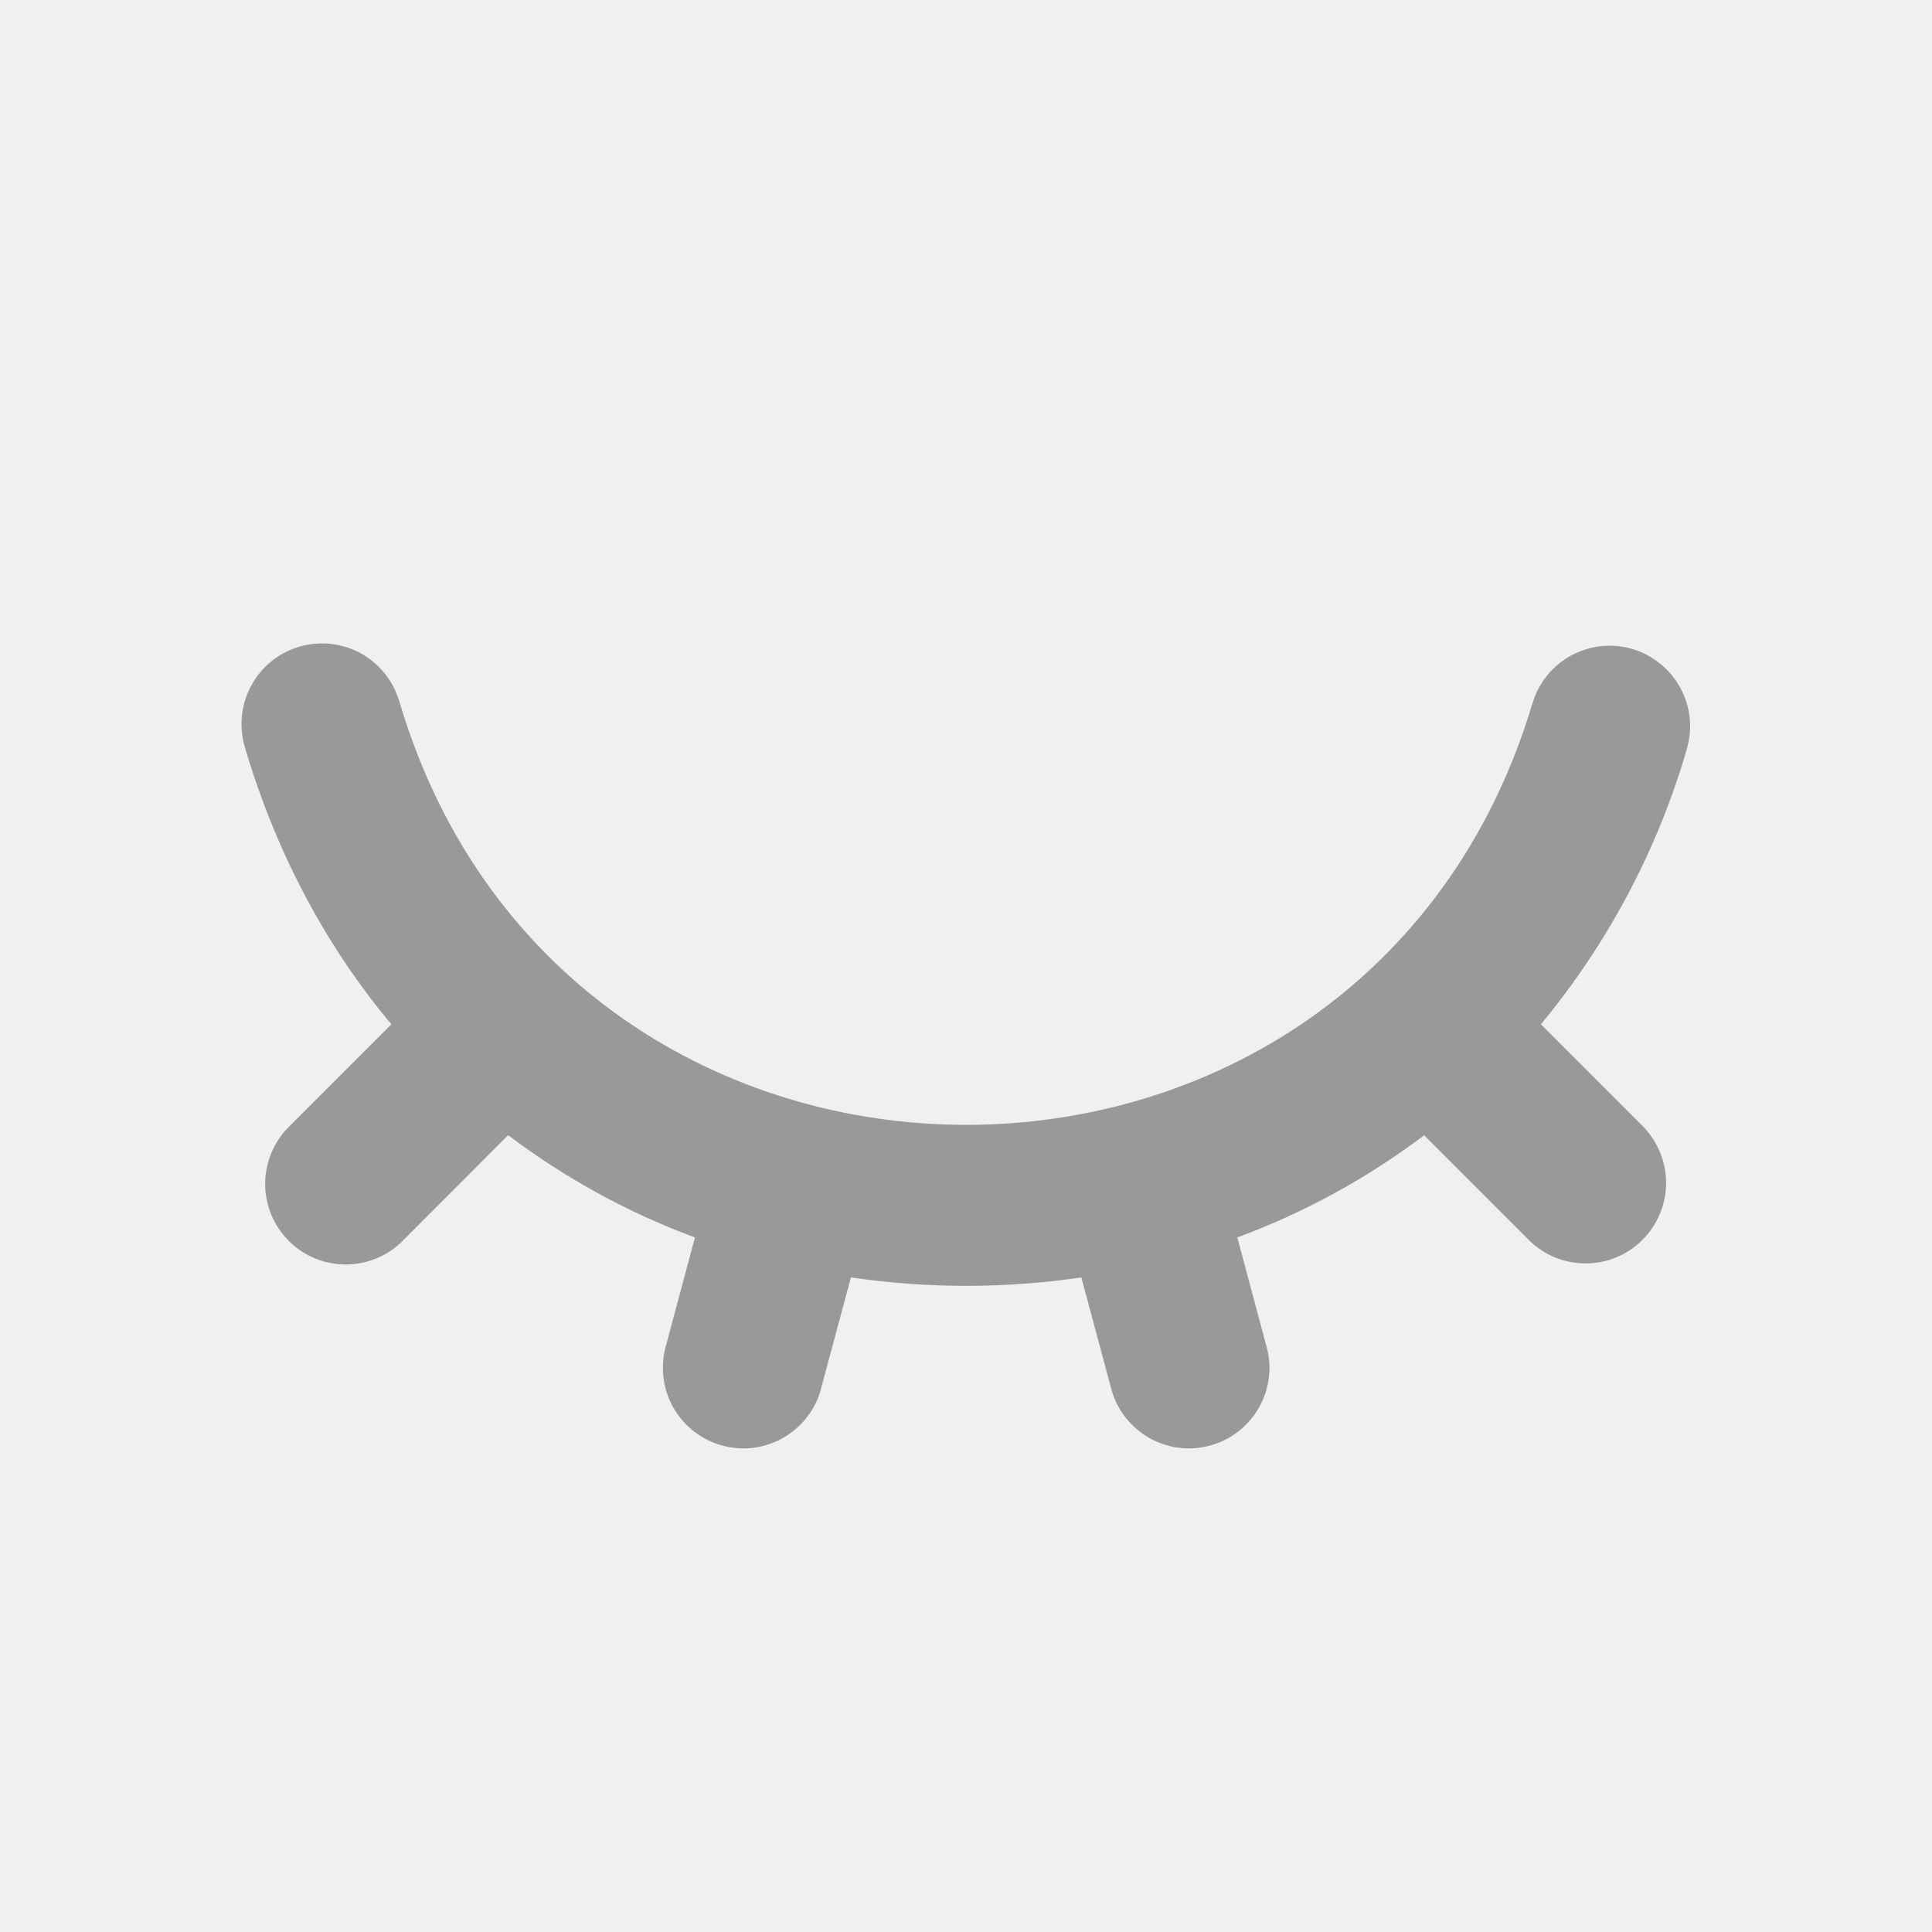
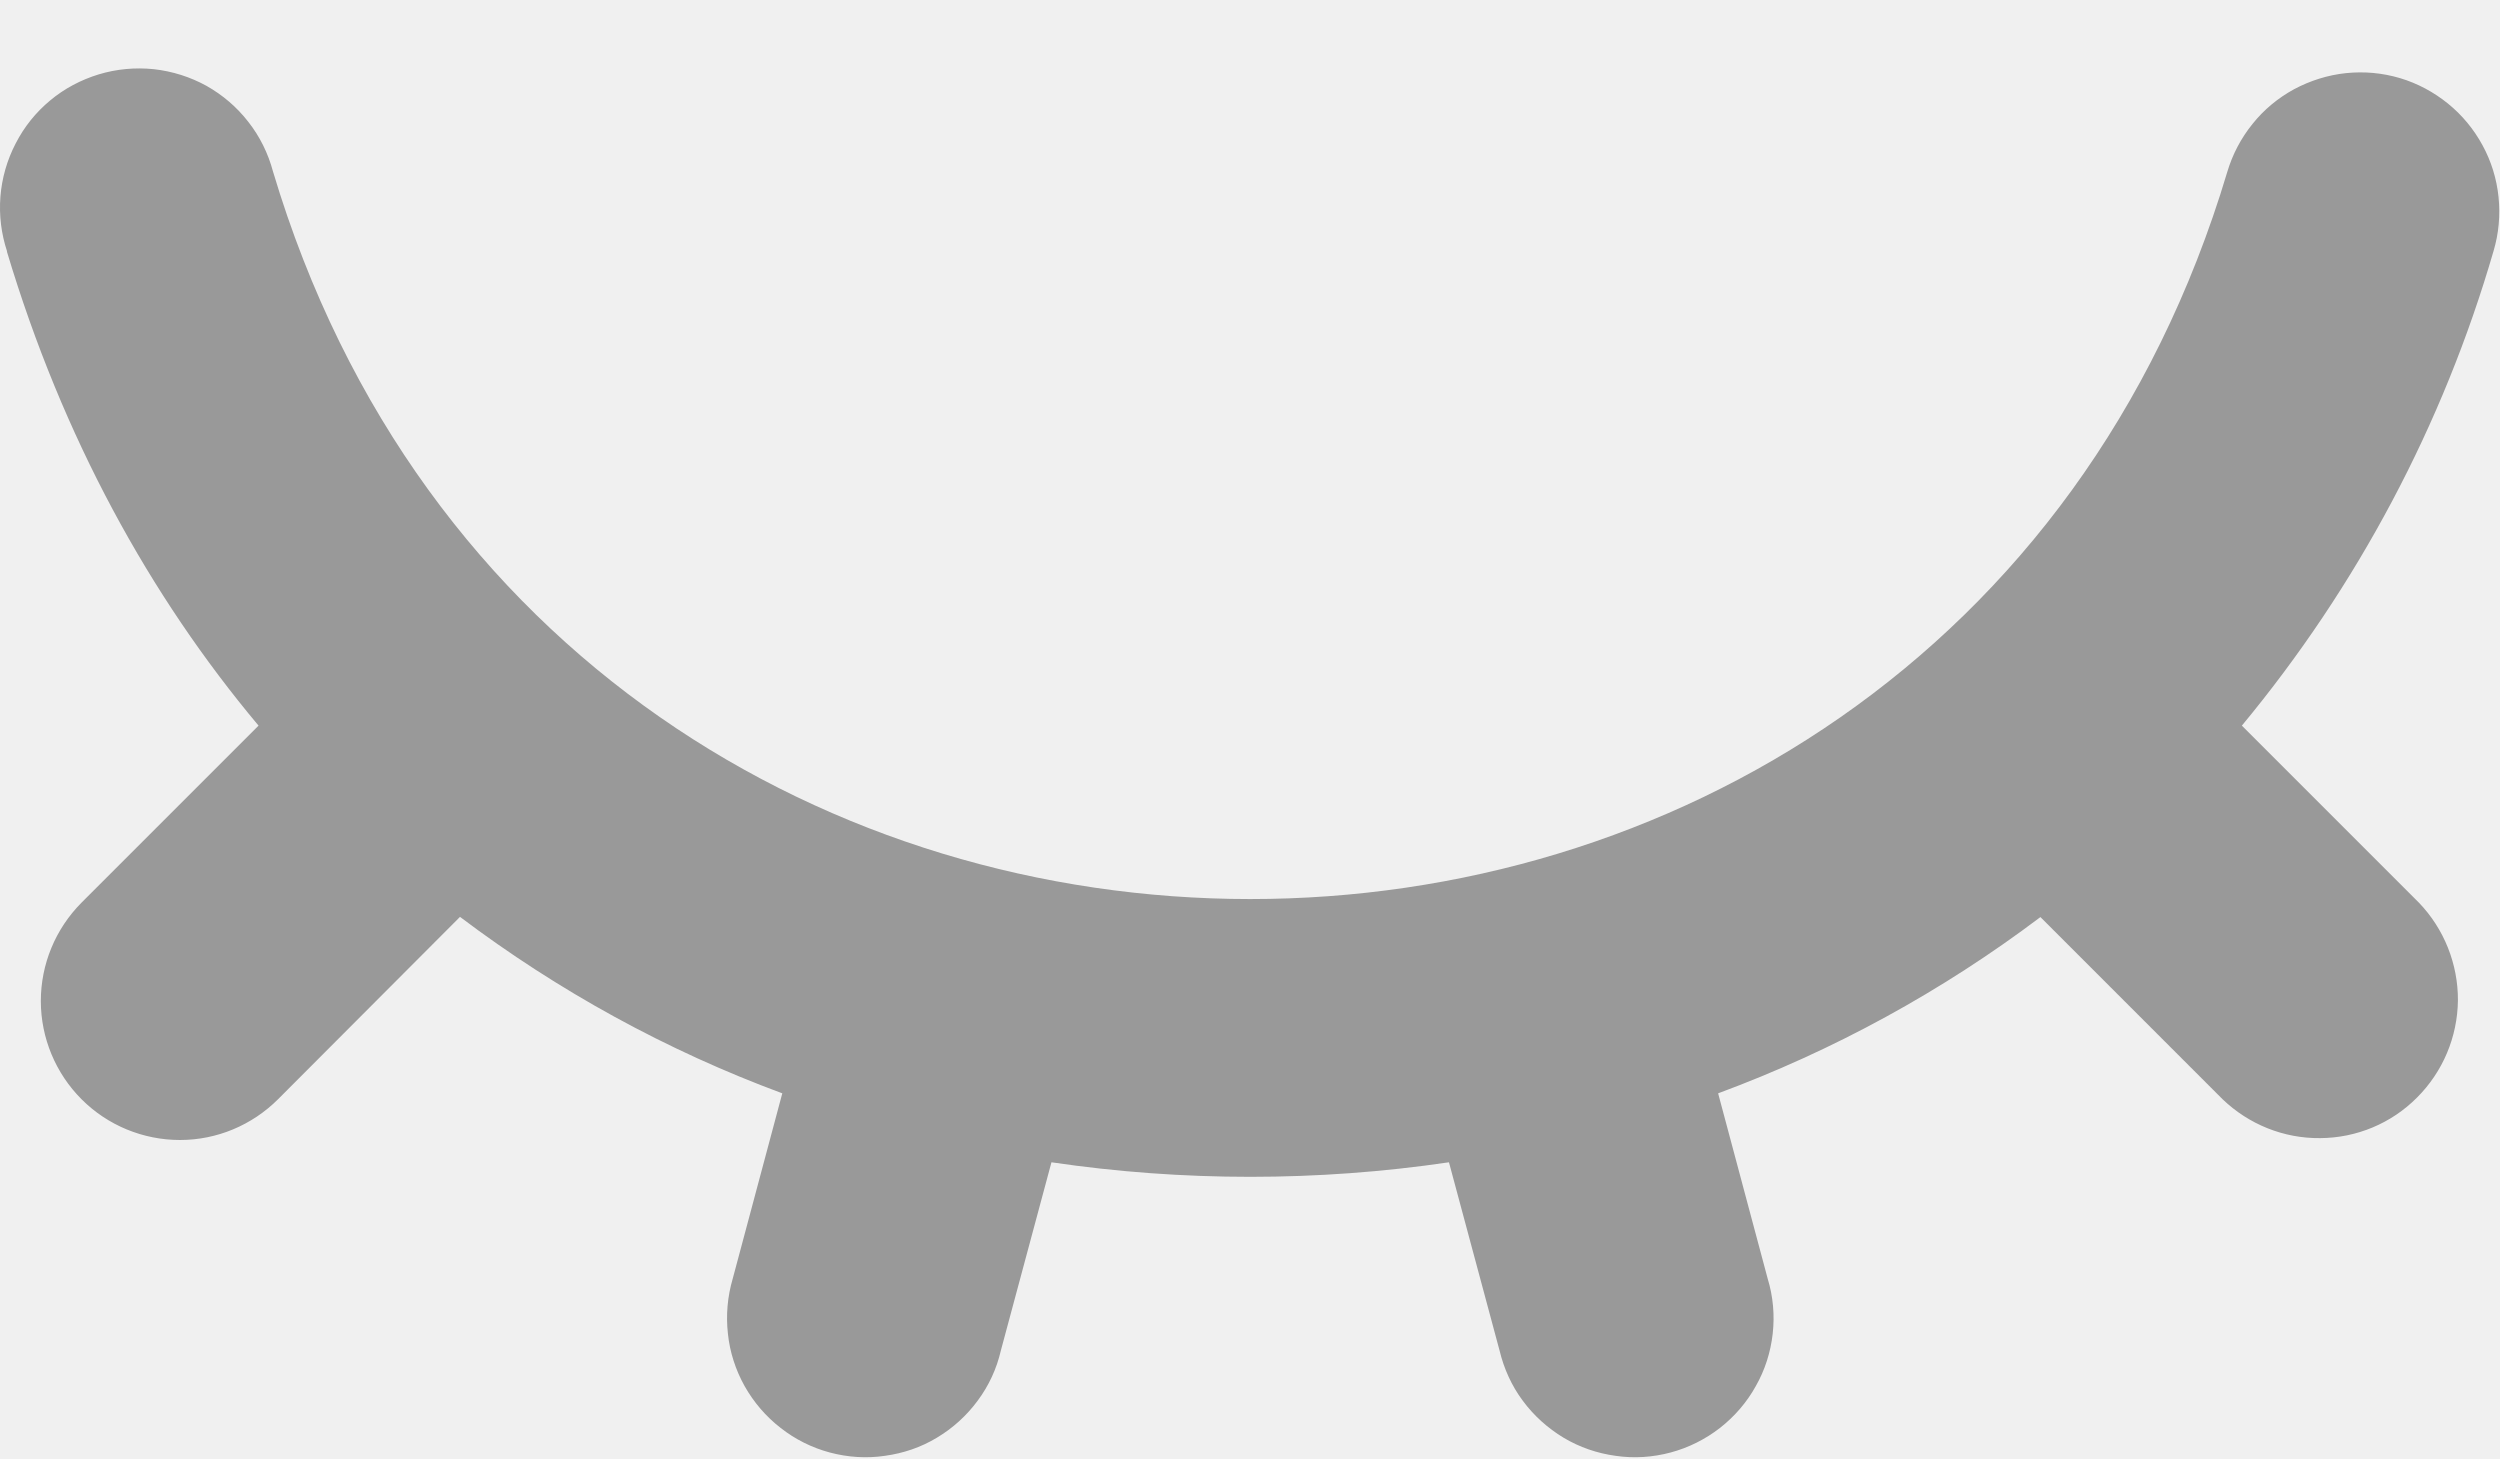
- <svg xmlns="http://www.w3.org/2000/svg" width="16" height="16" viewBox="0 0 16 16" fill="none">
-   <g clip-path="url(#clip0_78_5023)">
-     <path d="M2.034 6.207C2.006 6.122 1.995 6.033 2.002 5.944C2.009 5.855 2.034 5.768 2.075 5.689C2.116 5.609 2.172 5.539 2.241 5.482C2.309 5.425 2.389 5.383 2.474 5.357C2.56 5.331 2.649 5.323 2.738 5.332C2.827 5.342 2.913 5.369 2.991 5.412C3.069 5.456 3.137 5.514 3.192 5.585C3.247 5.655 3.287 5.736 3.311 5.822C4.701 10.479 11.299 10.48 12.691 5.825C12.716 5.741 12.757 5.663 12.812 5.595C12.867 5.527 12.935 5.47 13.012 5.428C13.089 5.387 13.174 5.36 13.261 5.351C13.348 5.342 13.436 5.35 13.52 5.375C13.604 5.4 13.682 5.442 13.75 5.497C13.818 5.552 13.874 5.62 13.916 5.697C13.958 5.774 13.984 5.858 13.993 5.946C14.002 6.033 13.994 6.121 13.969 6.205C13.727 7.039 13.315 7.814 12.761 8.483L13.611 9.333C13.732 9.459 13.799 9.628 13.798 9.802C13.796 9.977 13.726 10.144 13.602 10.268C13.479 10.392 13.312 10.462 13.137 10.463C12.962 10.465 12.794 10.398 12.668 10.276L11.794 9.402C11.322 9.758 10.801 10.043 10.247 10.248L10.485 11.138C10.511 11.223 10.519 11.313 10.509 11.402C10.499 11.49 10.472 11.576 10.428 11.653C10.385 11.731 10.326 11.799 10.256 11.854C10.185 11.909 10.105 11.949 10.019 11.972C9.933 11.995 9.843 12.001 9.755 11.989C9.667 11.976 9.582 11.947 9.505 11.901C9.429 11.855 9.362 11.795 9.309 11.723C9.256 11.652 9.219 11.57 9.198 11.483L8.955 10.579C8.324 10.672 7.678 10.672 7.047 10.579L6.804 11.483C6.784 11.57 6.746 11.652 6.693 11.723C6.64 11.795 6.574 11.855 6.497 11.901C6.421 11.947 6.336 11.976 6.247 11.989C6.159 12.001 6.069 11.995 5.983 11.972C5.897 11.949 5.817 11.909 5.747 11.854C5.676 11.799 5.618 11.731 5.574 11.653C5.531 11.576 5.503 11.49 5.494 11.402C5.484 11.313 5.492 11.223 5.517 11.138L5.755 10.248C5.201 10.043 4.68 9.757 4.208 9.401L3.335 10.276C3.21 10.401 3.041 10.472 2.864 10.472C2.687 10.472 2.517 10.402 2.392 10.277C2.267 10.152 2.196 9.982 2.196 9.805C2.196 9.628 2.266 9.459 2.391 9.333L3.241 8.483C2.719 7.859 2.301 7.101 2.033 6.207L2.034 6.207Z" fill="#999999" />
-   </g>
-   <defs>
-     <clipPath id="clip0_78_5023">
-       <rect width="16" height="16" fill="white" />
-     </clipPath>
-   </defs>
+ <svg xmlns="http://www.w3.org/2000/svg" width="12" height="7" viewBox="0 0 12 7" fill="none">
+   <path d="M0.034 1.207C0.006 1.122 -0.005 1.033 0.002 0.944C0.009 0.855 0.034 0.768 0.075 0.689C0.116 0.609 0.172 0.539 0.241 0.482C0.309 0.425 0.389 0.383 0.474 0.357C0.56 0.331 0.649 0.323 0.738 0.332C0.827 0.342 0.913 0.369 0.991 0.412C1.069 0.456 1.137 0.514 1.192 0.585C1.247 0.655 1.287 0.736 1.31 0.822C2.701 5.479 9.299 5.48 10.691 0.825C10.716 0.741 10.757 0.663 10.812 0.595C10.867 0.526 10.935 0.47 11.012 0.428C11.089 0.387 11.174 0.36 11.261 0.351C11.348 0.342 11.436 0.35 11.52 0.375C11.604 0.4 11.682 0.442 11.75 0.497C11.818 0.552 11.874 0.62 11.916 0.697C11.958 0.774 11.984 0.858 11.993 0.946C12.002 1.033 11.994 1.121 11.969 1.205C11.727 2.039 11.315 2.814 10.761 3.483L11.611 4.333C11.732 4.459 11.799 4.628 11.798 4.802C11.796 4.977 11.726 5.144 11.602 5.268C11.479 5.392 11.312 5.462 11.137 5.463C10.962 5.465 10.794 5.397 10.668 5.276L9.794 4.402C9.322 4.758 8.801 5.043 8.247 5.248L8.485 6.138C8.511 6.223 8.519 6.313 8.509 6.402C8.499 6.49 8.472 6.576 8.428 6.653C8.385 6.731 8.326 6.799 8.256 6.854C8.185 6.909 8.105 6.949 8.019 6.972C7.933 6.995 7.843 7.001 7.755 6.988C7.667 6.976 7.582 6.947 7.505 6.901C7.429 6.855 7.362 6.795 7.309 6.723C7.256 6.652 7.219 6.57 7.198 6.483L6.955 5.579C6.324 5.672 5.678 5.672 5.047 5.579L4.804 6.483C4.784 6.57 4.746 6.652 4.693 6.723C4.64 6.795 4.574 6.855 4.497 6.901C4.421 6.947 4.336 6.976 4.247 6.988C4.159 7.001 4.069 6.995 3.983 6.972C3.897 6.949 3.817 6.909 3.747 6.854C3.676 6.799 3.618 6.731 3.574 6.653C3.531 6.576 3.503 6.49 3.494 6.402C3.484 6.313 3.492 6.223 3.517 6.138L3.755 5.248C3.201 5.043 2.68 4.757 2.208 4.401L1.335 5.276C1.21 5.401 1.041 5.472 0.864 5.472C0.687 5.472 0.517 5.402 0.392 5.277C0.267 5.152 0.196 4.982 0.196 4.805C0.196 4.628 0.266 4.459 0.391 4.333L1.241 3.483C0.718 2.859 0.301 2.101 0.033 1.207L0.034 1.207Z" fill="#999999" />
</svg>
